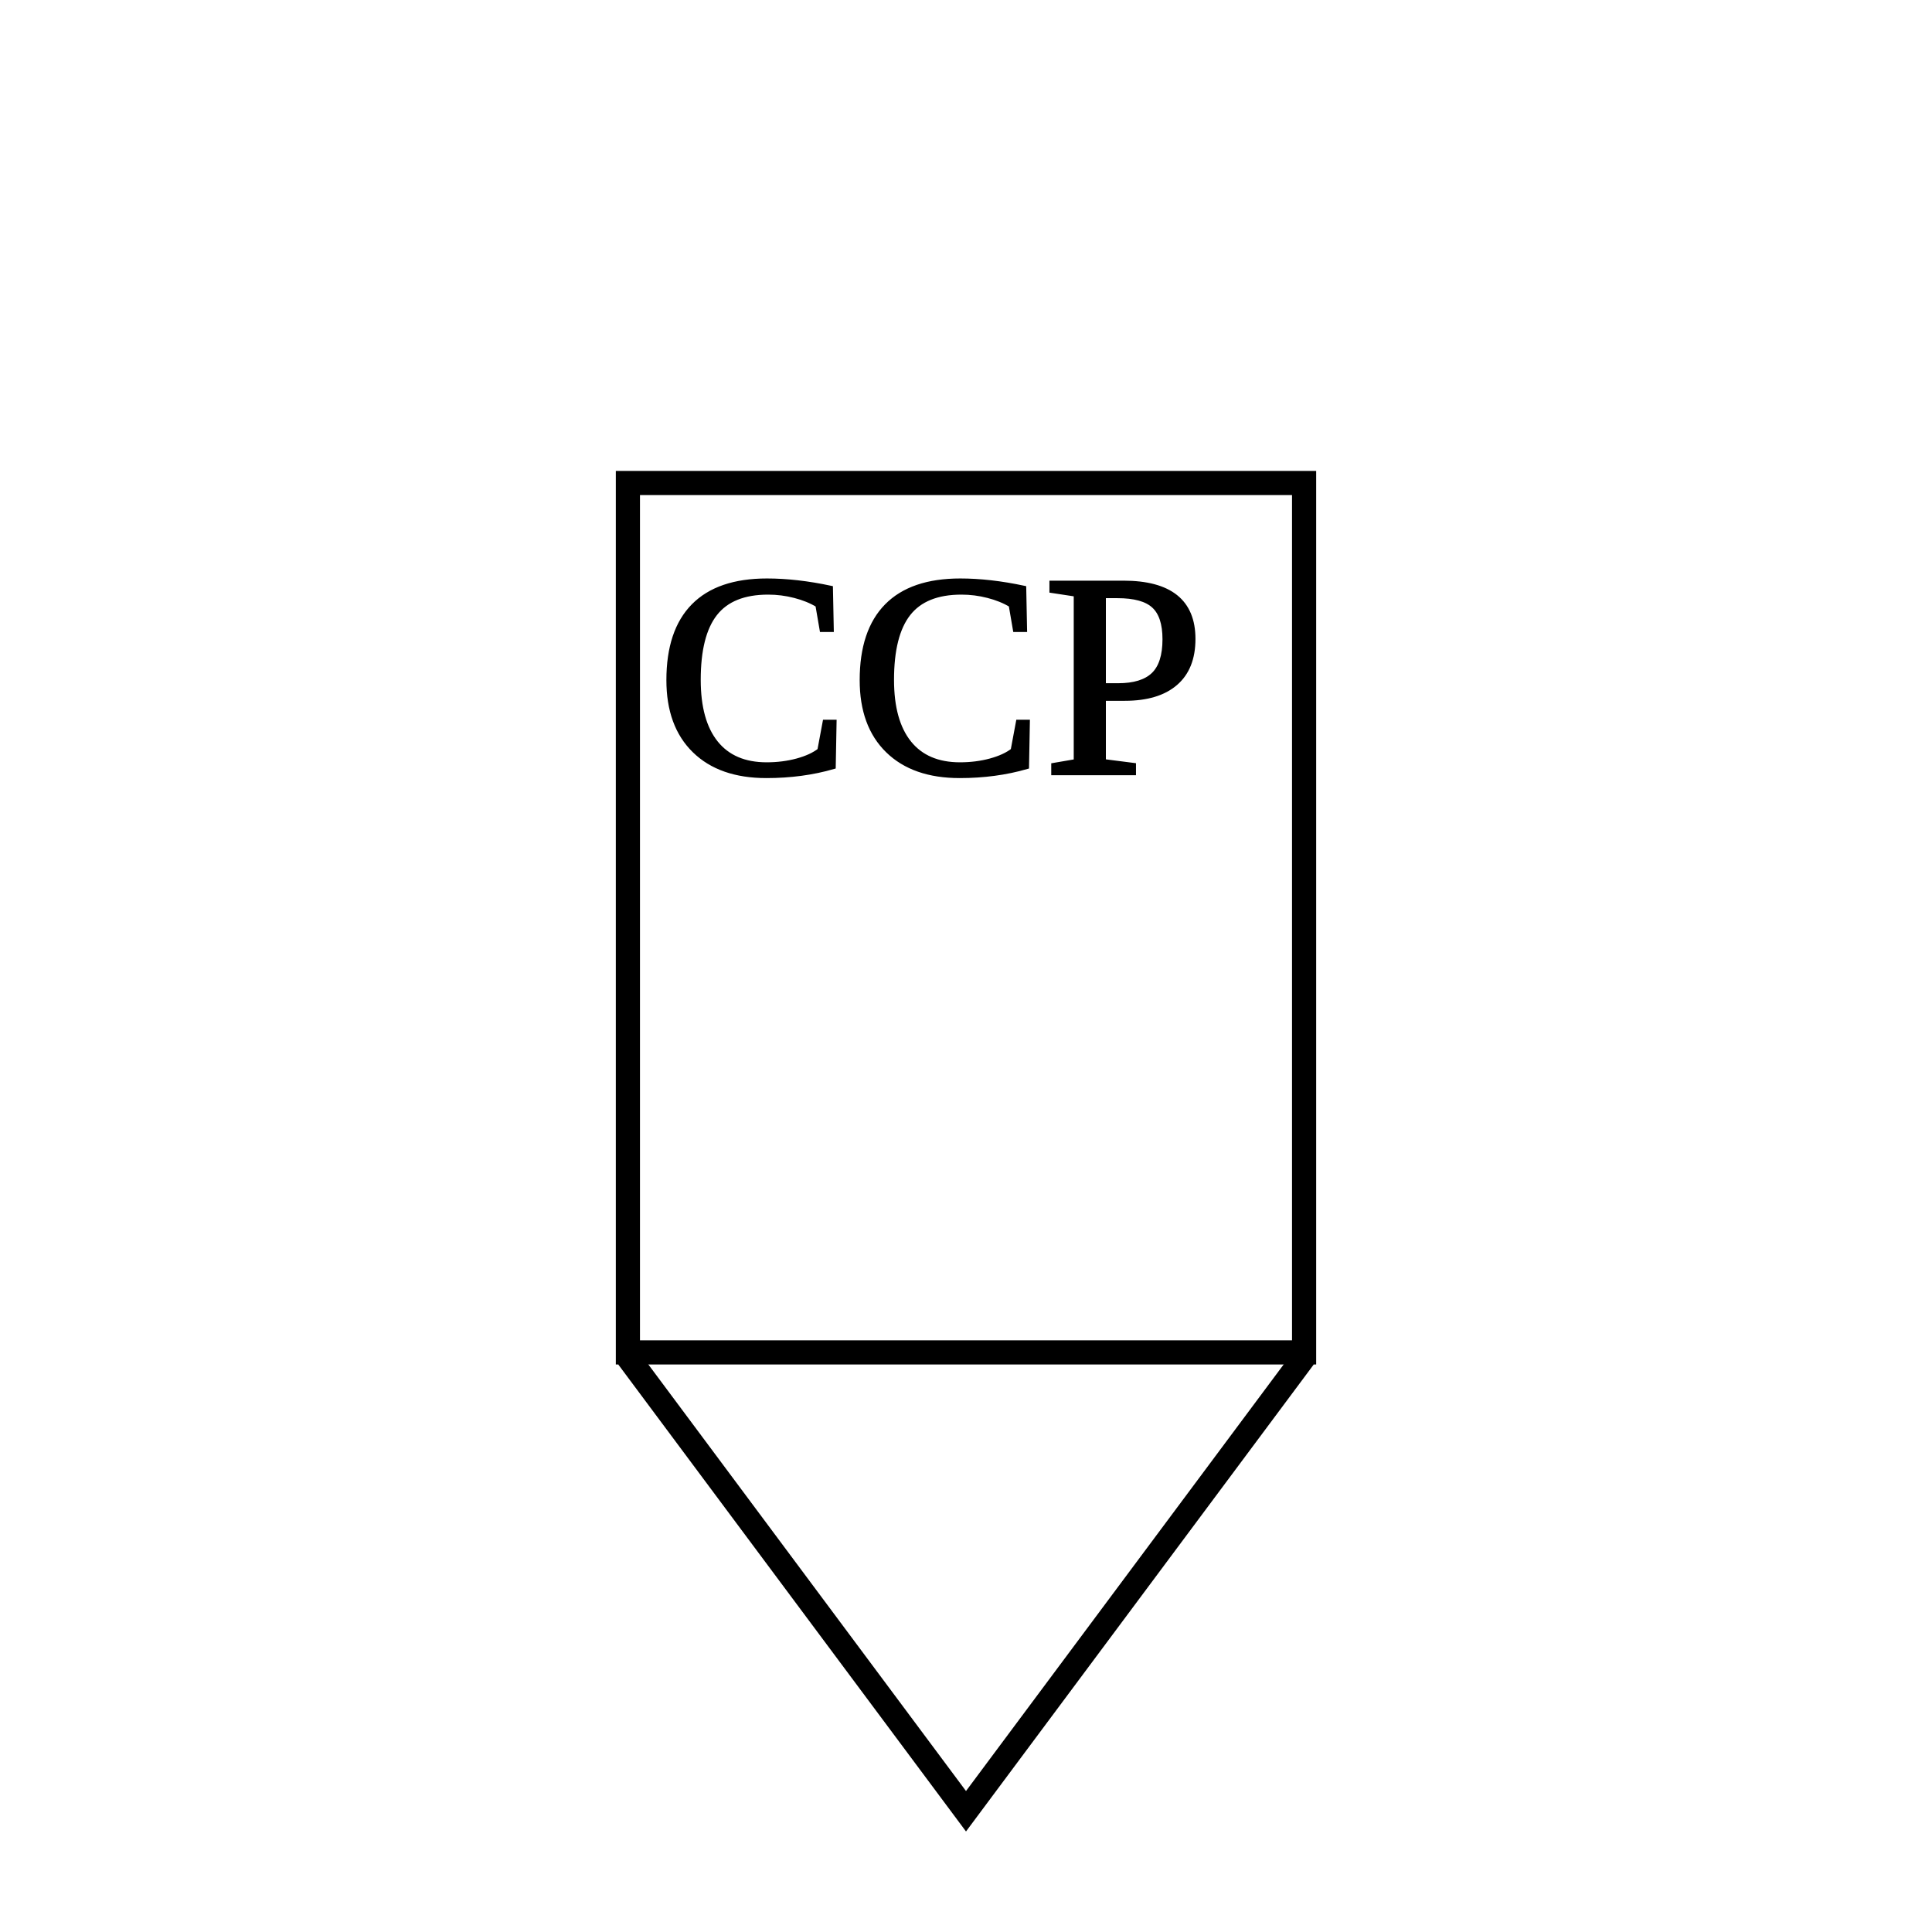
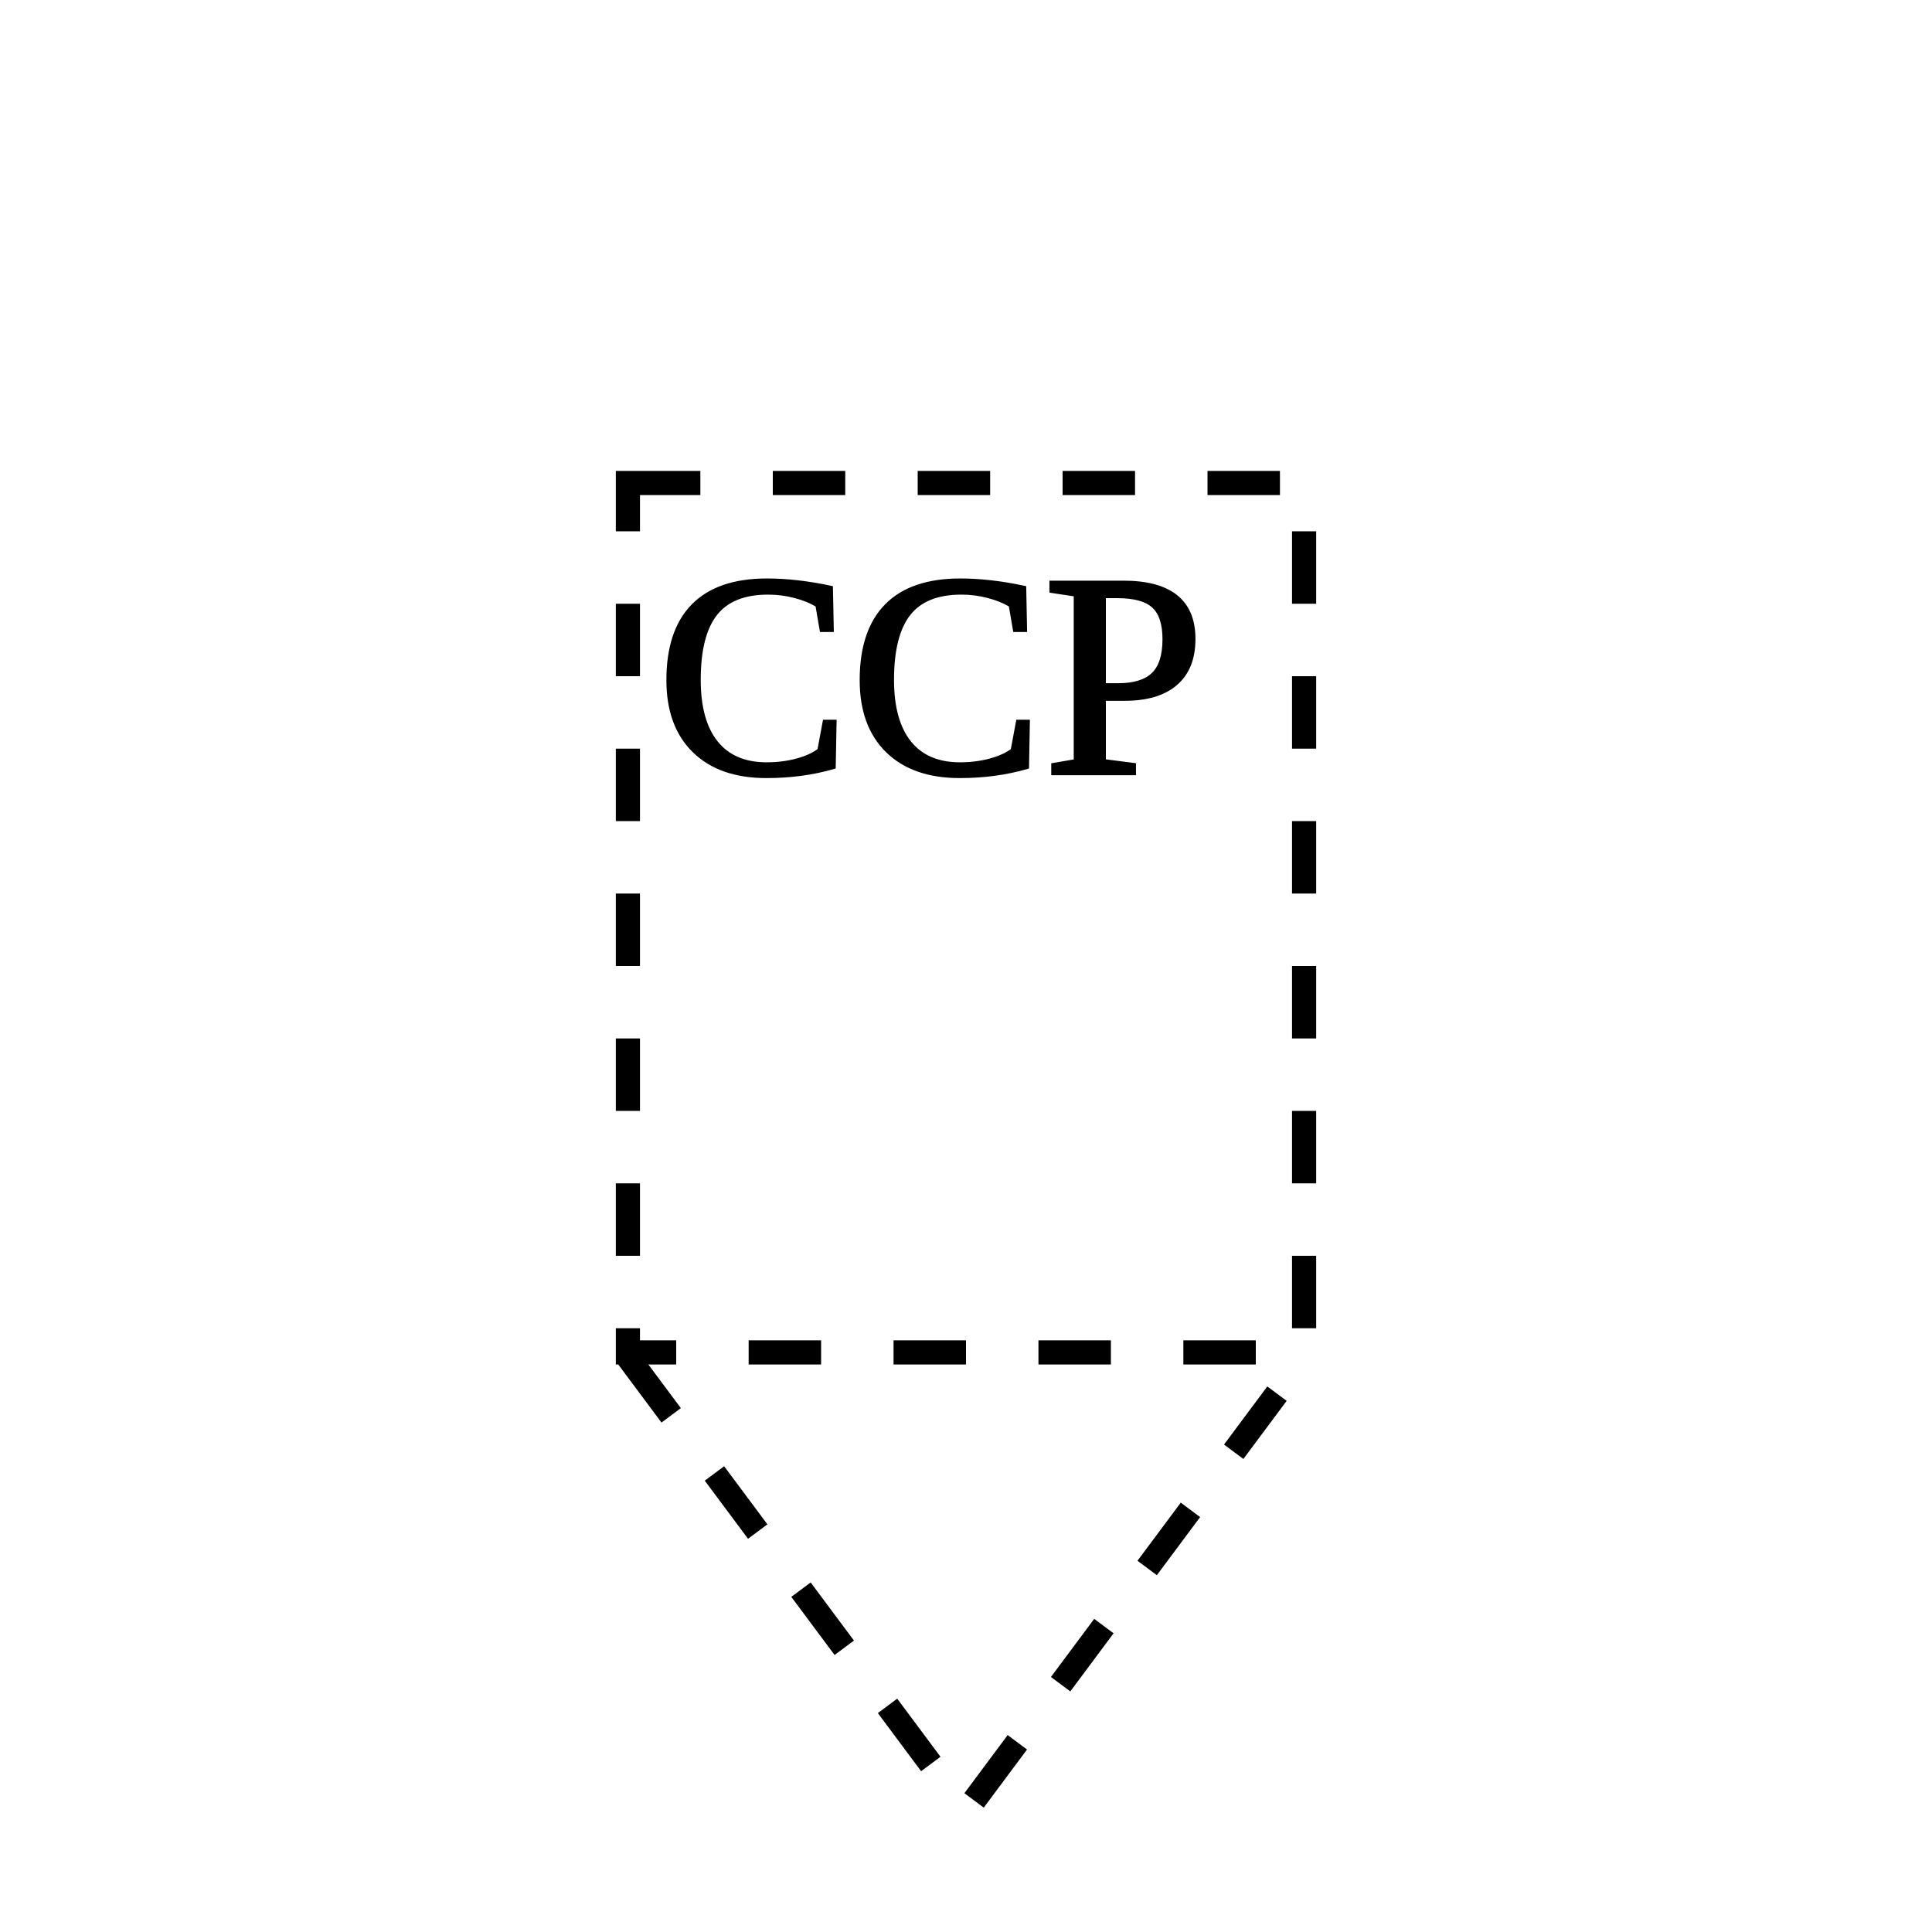
<svg xmlns="http://www.w3.org/2000/svg" id="G*SPPY----****X" width="400px" height="400px" viewBox="0 0 400 400" preserveAspectRatio="xMidYMid meet" zoomAndPan="magnify" version="1.1" contentScriptType="application/ecmascript" contentStyleType="text/css">
  <g>
    <svg viewBox="0 0 400 400" id="_0.GP------------X" width="400px" height="400px" preserveAspectRatio="xMidYMid meet" zoomAndPan="magnify" version="1.1" contentScriptType="application/ecmascript" contentStyleType="text/css">
-       <rect x="130" y="100" width="140" height="180" style="fill:none;stroke:rgb(0,0,0);stroke-width:5" />
-       <polyline points="130,281 200,375 270,281" transform="matrix(1 0 0 1 0 0)" style="fill:none;stroke:rgb(0,0,0);stroke-width:5" />
+       <rect x="130" y="100" width="140" height="180" style="fill:none;stroke:rgb(0,0,0);stroke-width:5;stroke-dasharray:15" />
+       <polyline points="130,281 200,375 270,281" transform="matrix(1 0 0 1 0 0)" style="fill:none;stroke:rgb(0,0,0);stroke-width:5;stroke-dasharray:15" />
    </svg>
  </g>
  <g>
    <svg viewBox="0 0 400 400" id="_1.G-S-PY--------X" width="400px" height="400px" preserveAspectRatio="xMidYMid meet" zoomAndPan="magnify" version="1.1" contentScriptType="application/ecmascript" contentStyleType="text/css">
      <text x="136px" y="160px" style="fill:rgb(0,0,0);stroke:rgb(0,0,0);font-size:60;font-family:@Arial Unicode MS">CCP
            </text>
    </svg>
  </g>
</svg>
